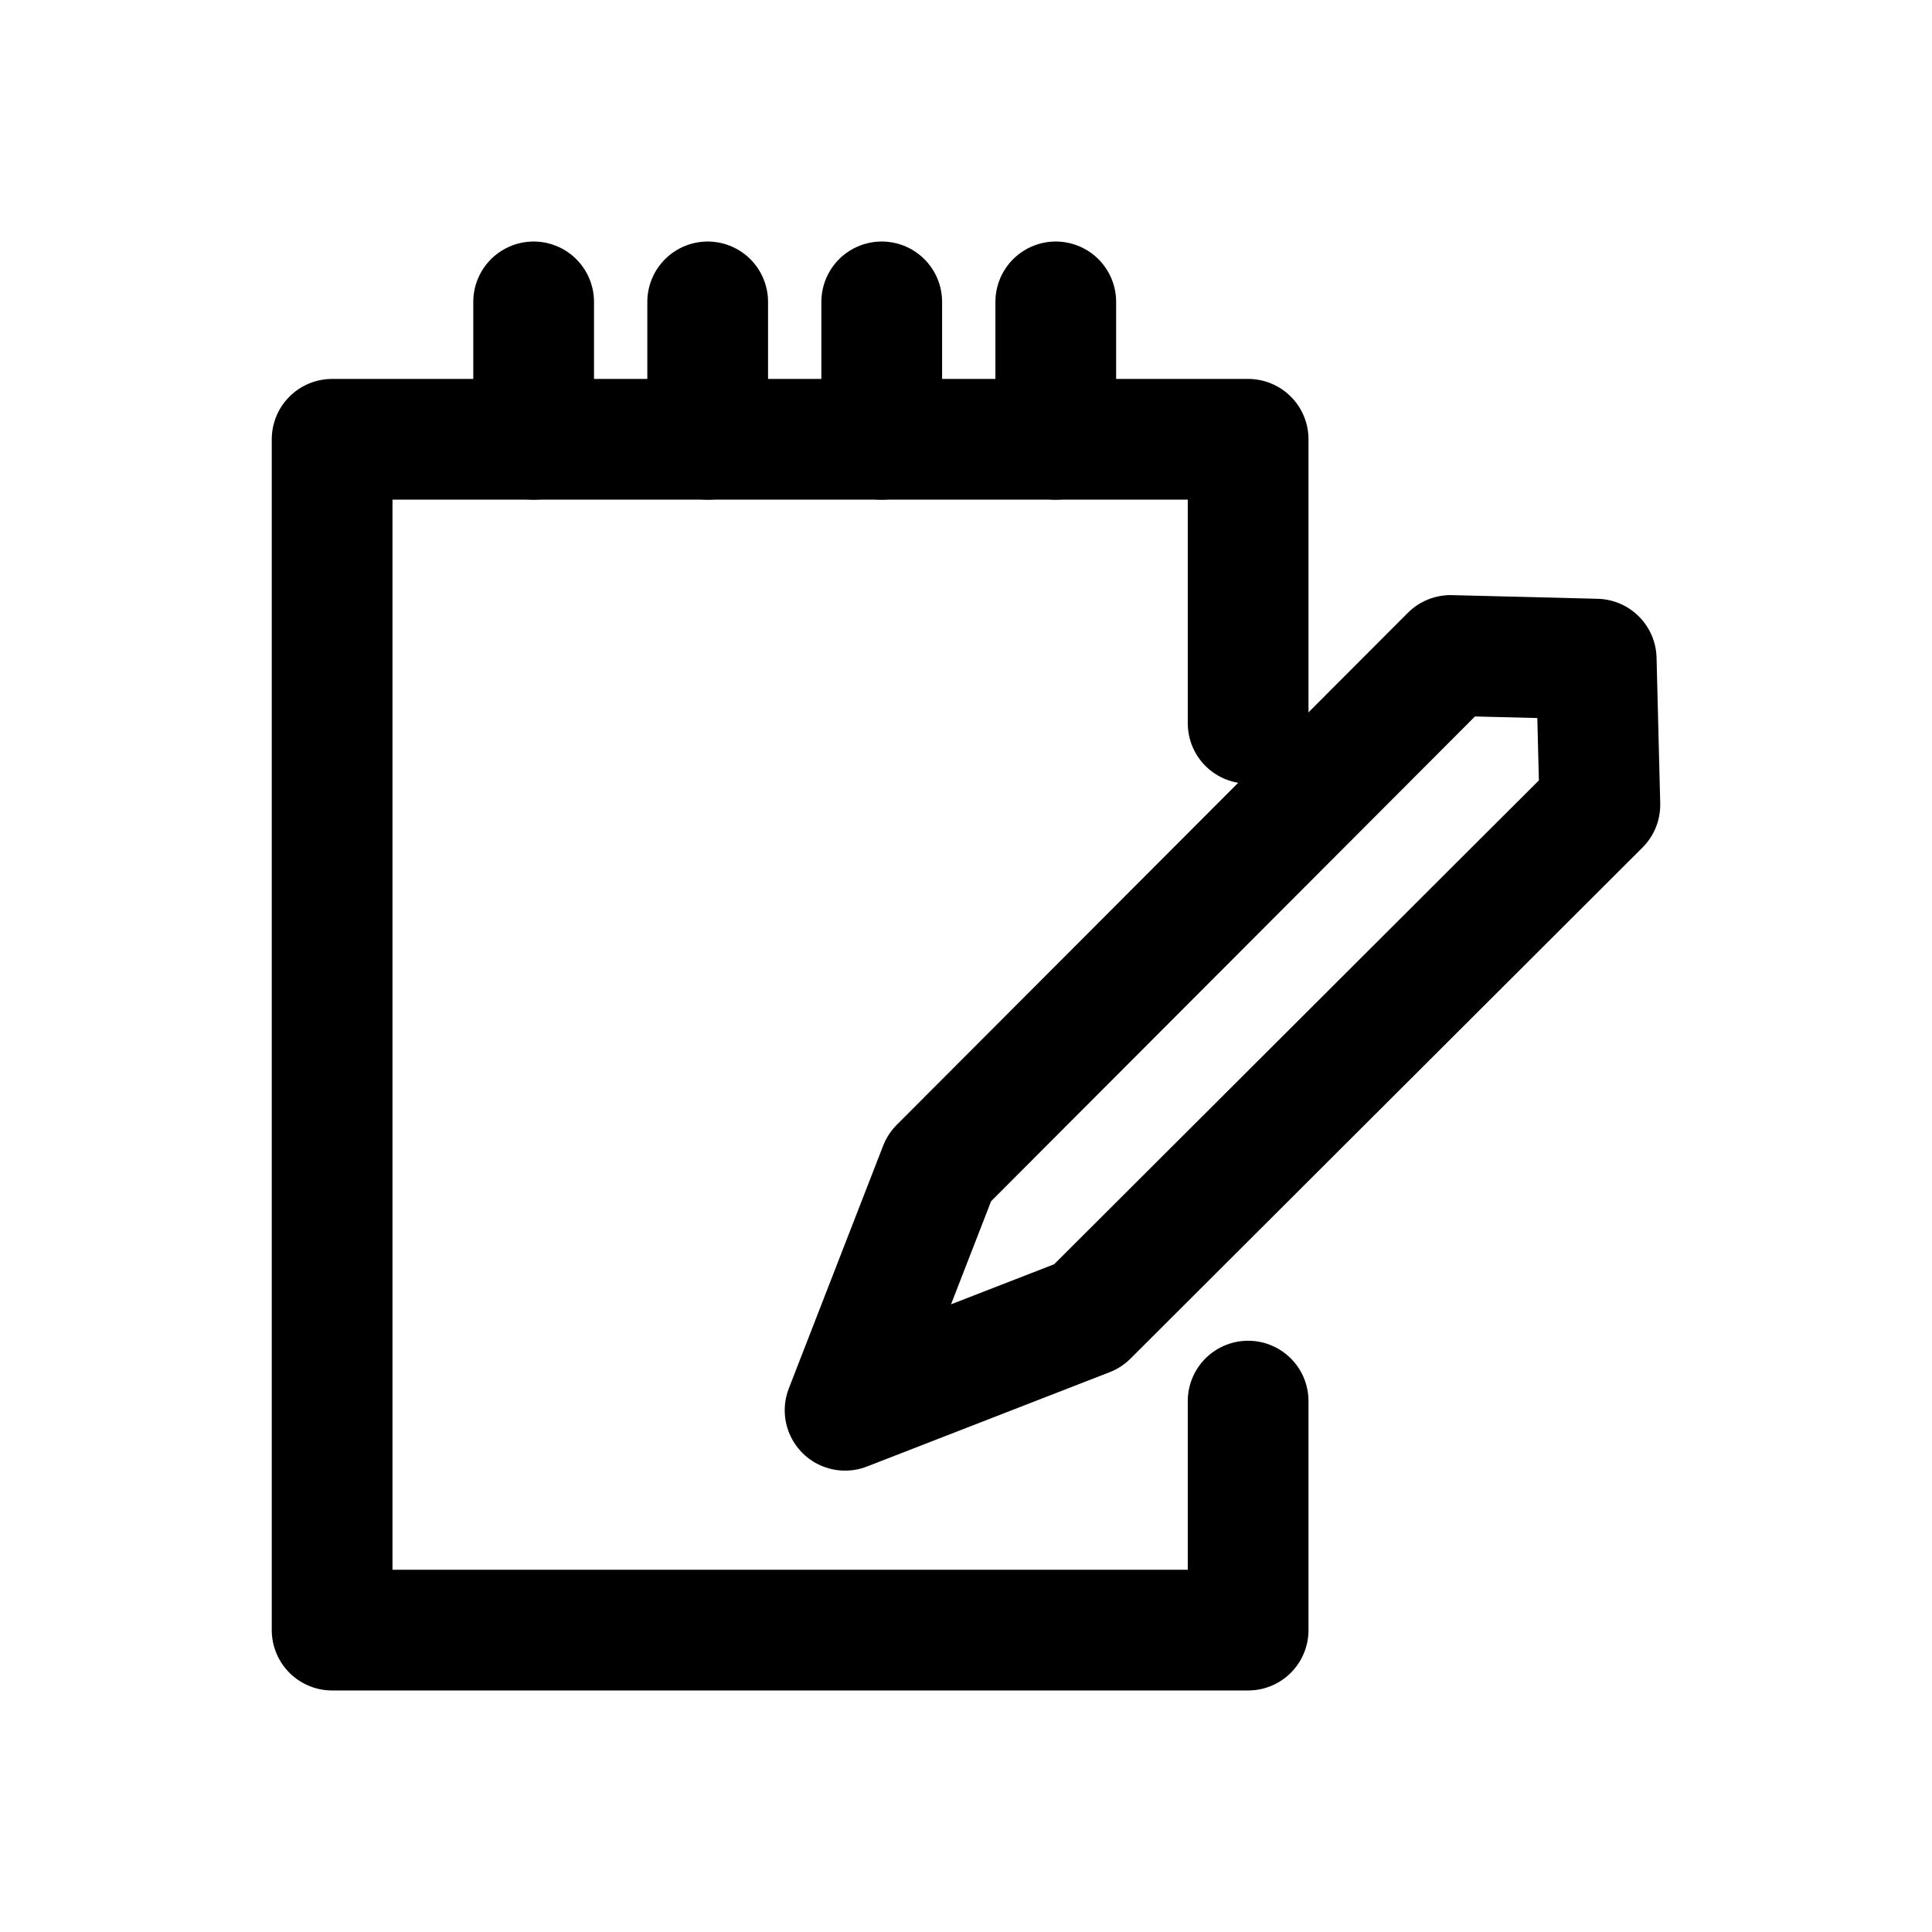
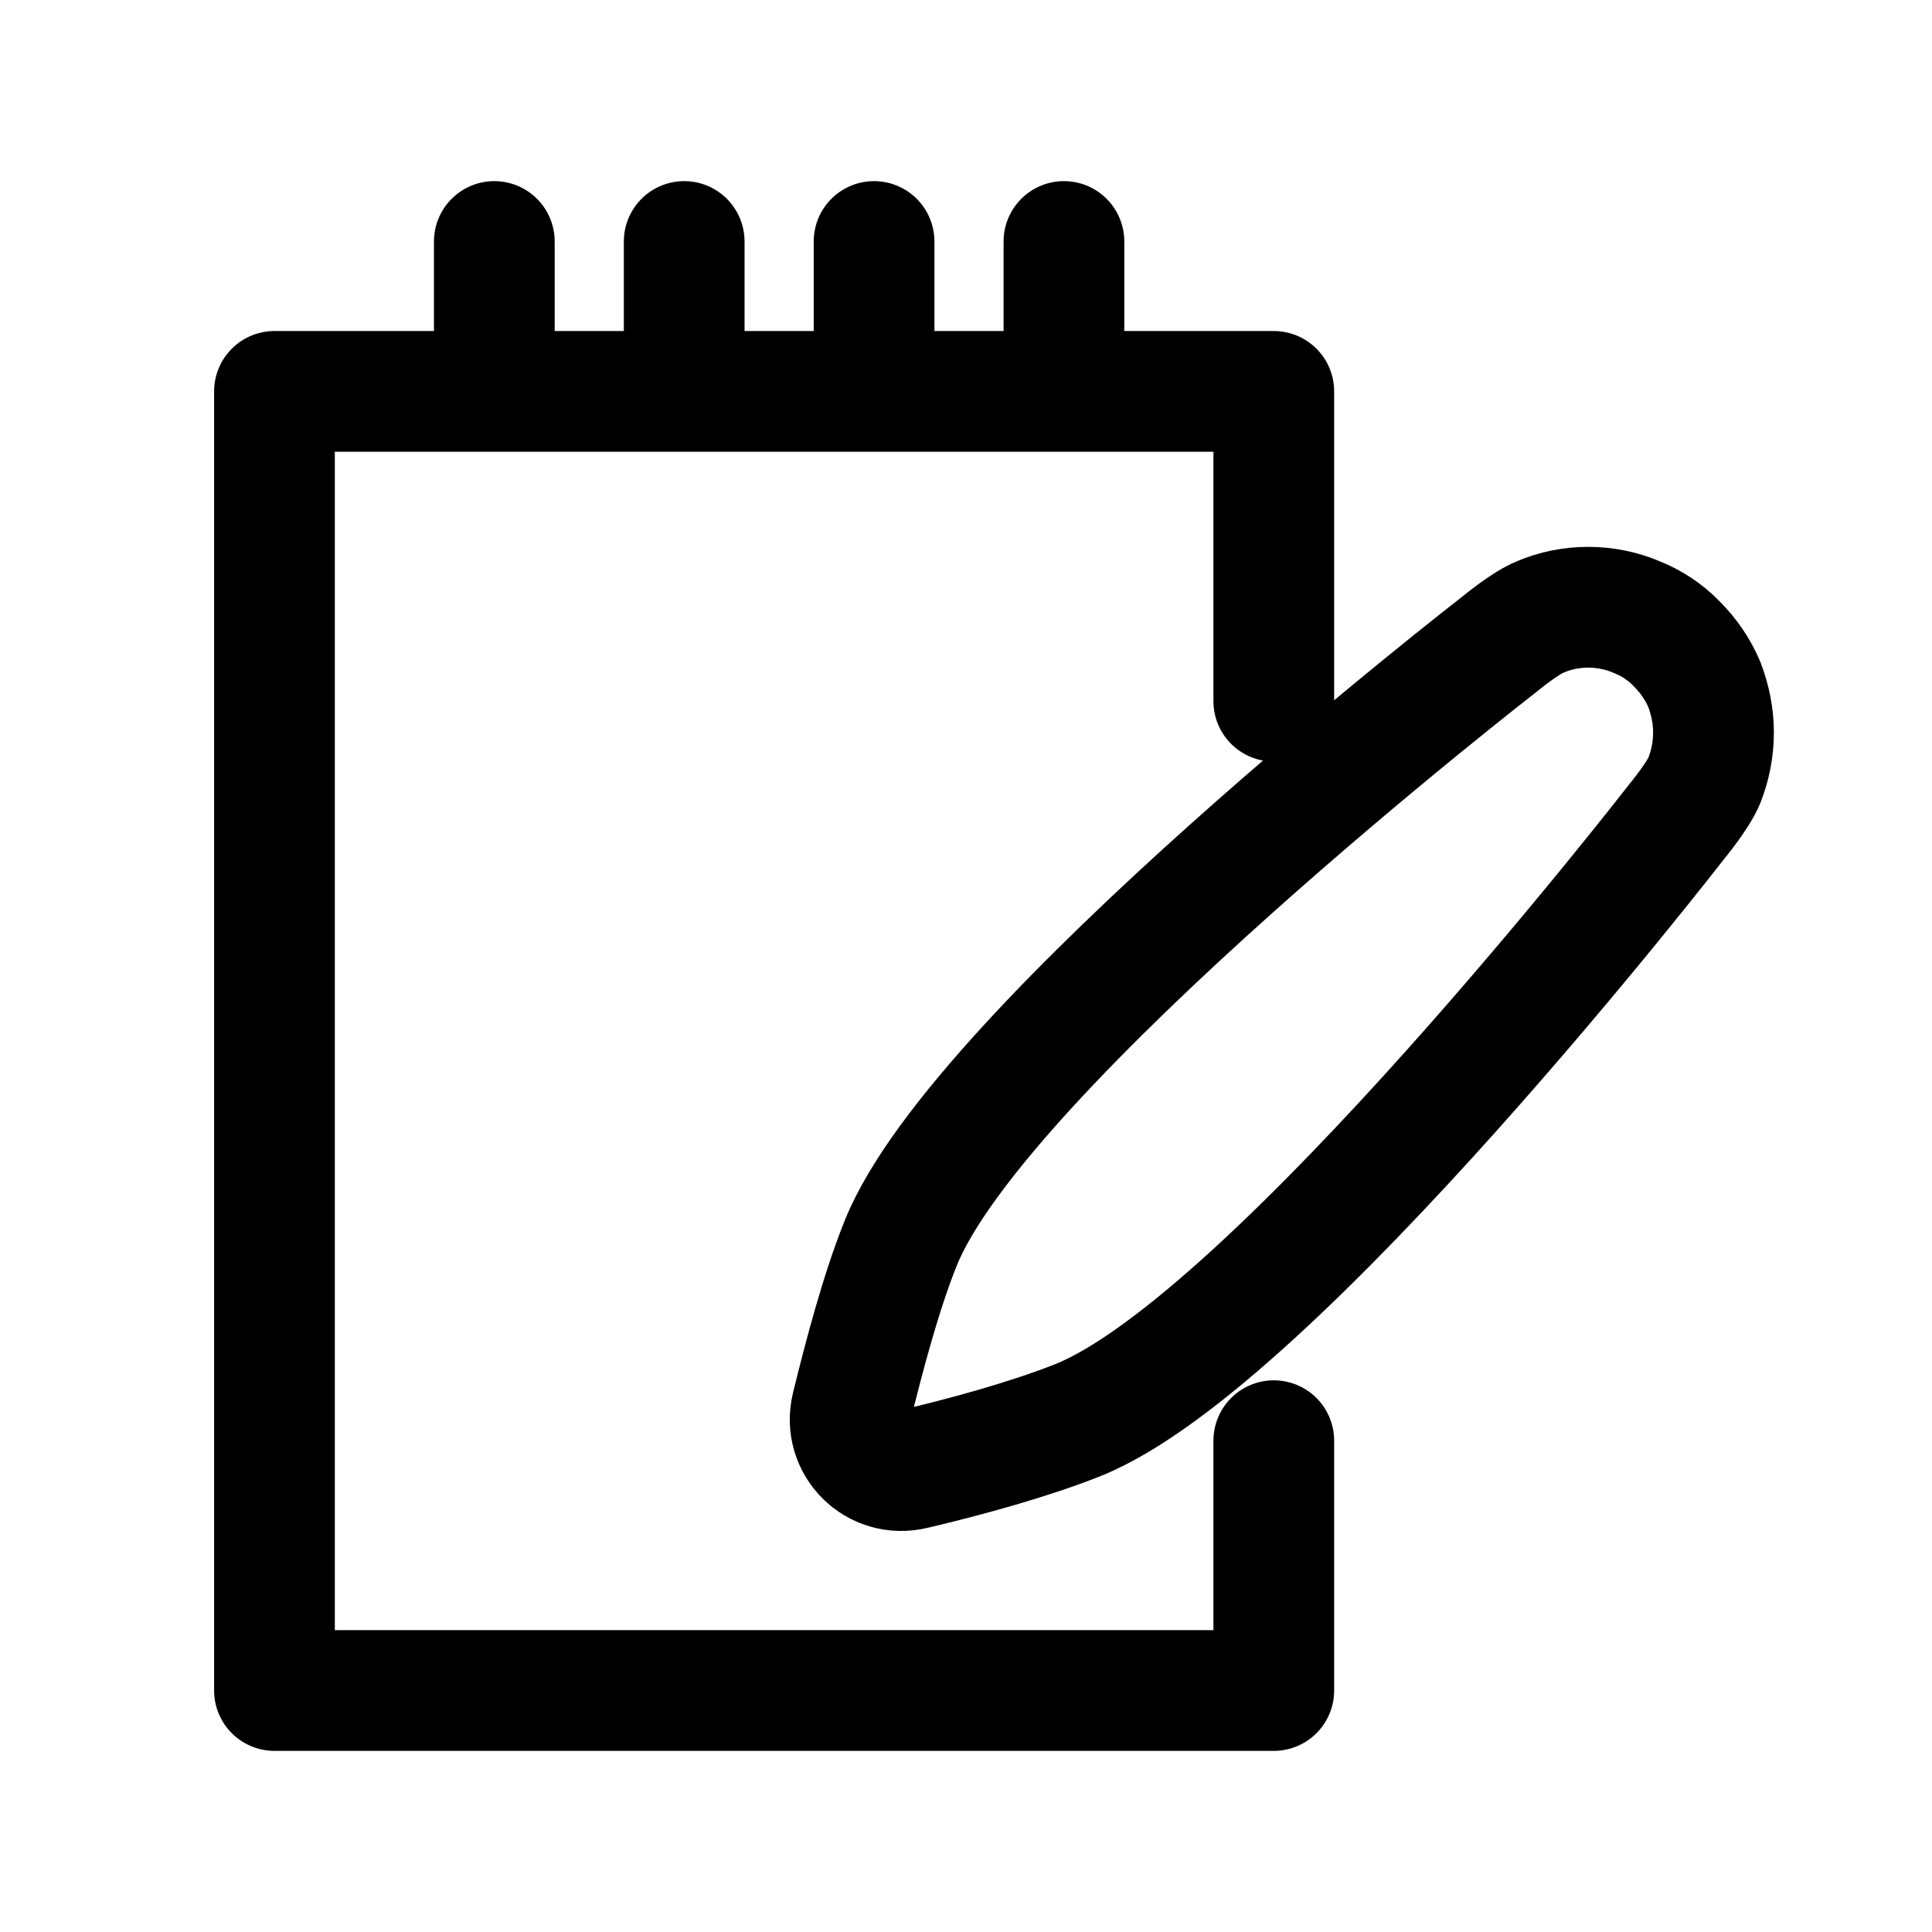
<svg xmlns="http://www.w3.org/2000/svg" width="24" height="24" viewBox="0 0 24 24" fill="none">
-   <g transform="translate(12 12) scale(1.1379) translate(-11.92 -12.25)">
-     <path d="M15 9.6V6.5H5V19.5H15V17" fill="none" stroke="currentColor" stroke-width="1.318" stroke-linecap="round" stroke-linejoin="round" />
-     <path d="M7.2 5V6.5M9.1 5V6.5M11 5V6.5M12.9 5V6.5" fill="none" stroke="currentColor" stroke-width="1.318" stroke-linecap="round" stroke-linejoin="round" />
-     <path d="M10.6 17.1L11.63 14.45L17.21 8.86L18.8 8.9L18.84 10.49L13.25 16.07Z" fill="none" stroke="currentColor" stroke-width="1.318" stroke-linecap="round" stroke-linejoin="round" />
+   <g transform="translate(12 12) scale(1.2414) translate(-11.92 -12.25)" stroke="currentColor" stroke-linecap="round" stroke-linejoin="round" fill="none">
+     <path d="M15 9.6V6.5H5V19.5H15V17M7.2 5V6.5M9.1 5V6.5M11 5V6.5M12.9 5V6.5" stroke-width="1.208" />
+     <path transform="translate(8.6 6.5) scale(0.54)" d="M16.04 4.68C16.04 4.68 16.51 4.29 16.79 4.18C17.07 4.06 17.37 4 17.68 4C17.98 4 18.29 4.06 18.57 4.18C18.85 4.29 19.11 4.46 19.32 4.68C19.54 4.9 19.71 5.15 19.83 5.43C19.94 5.72 20 6.02 20 6.32C20 6.63 19.94 6.93 19.83 7.21C19.71 7.5 19.32 7.97 19.32 7.97C19.32 7.97 11.86 17.6 8.23 19.06C7.33 19.42 6.12 19.75 5.18 19.97C4.48 20.14 3.86 19.52 4.03 18.82C4.26 17.88 4.58 16.67 4.94 15.78C6.4 12.15 16.04 4.68 16.04 4.68Z" stroke-width="2.238" />
  </g>
</svg>
